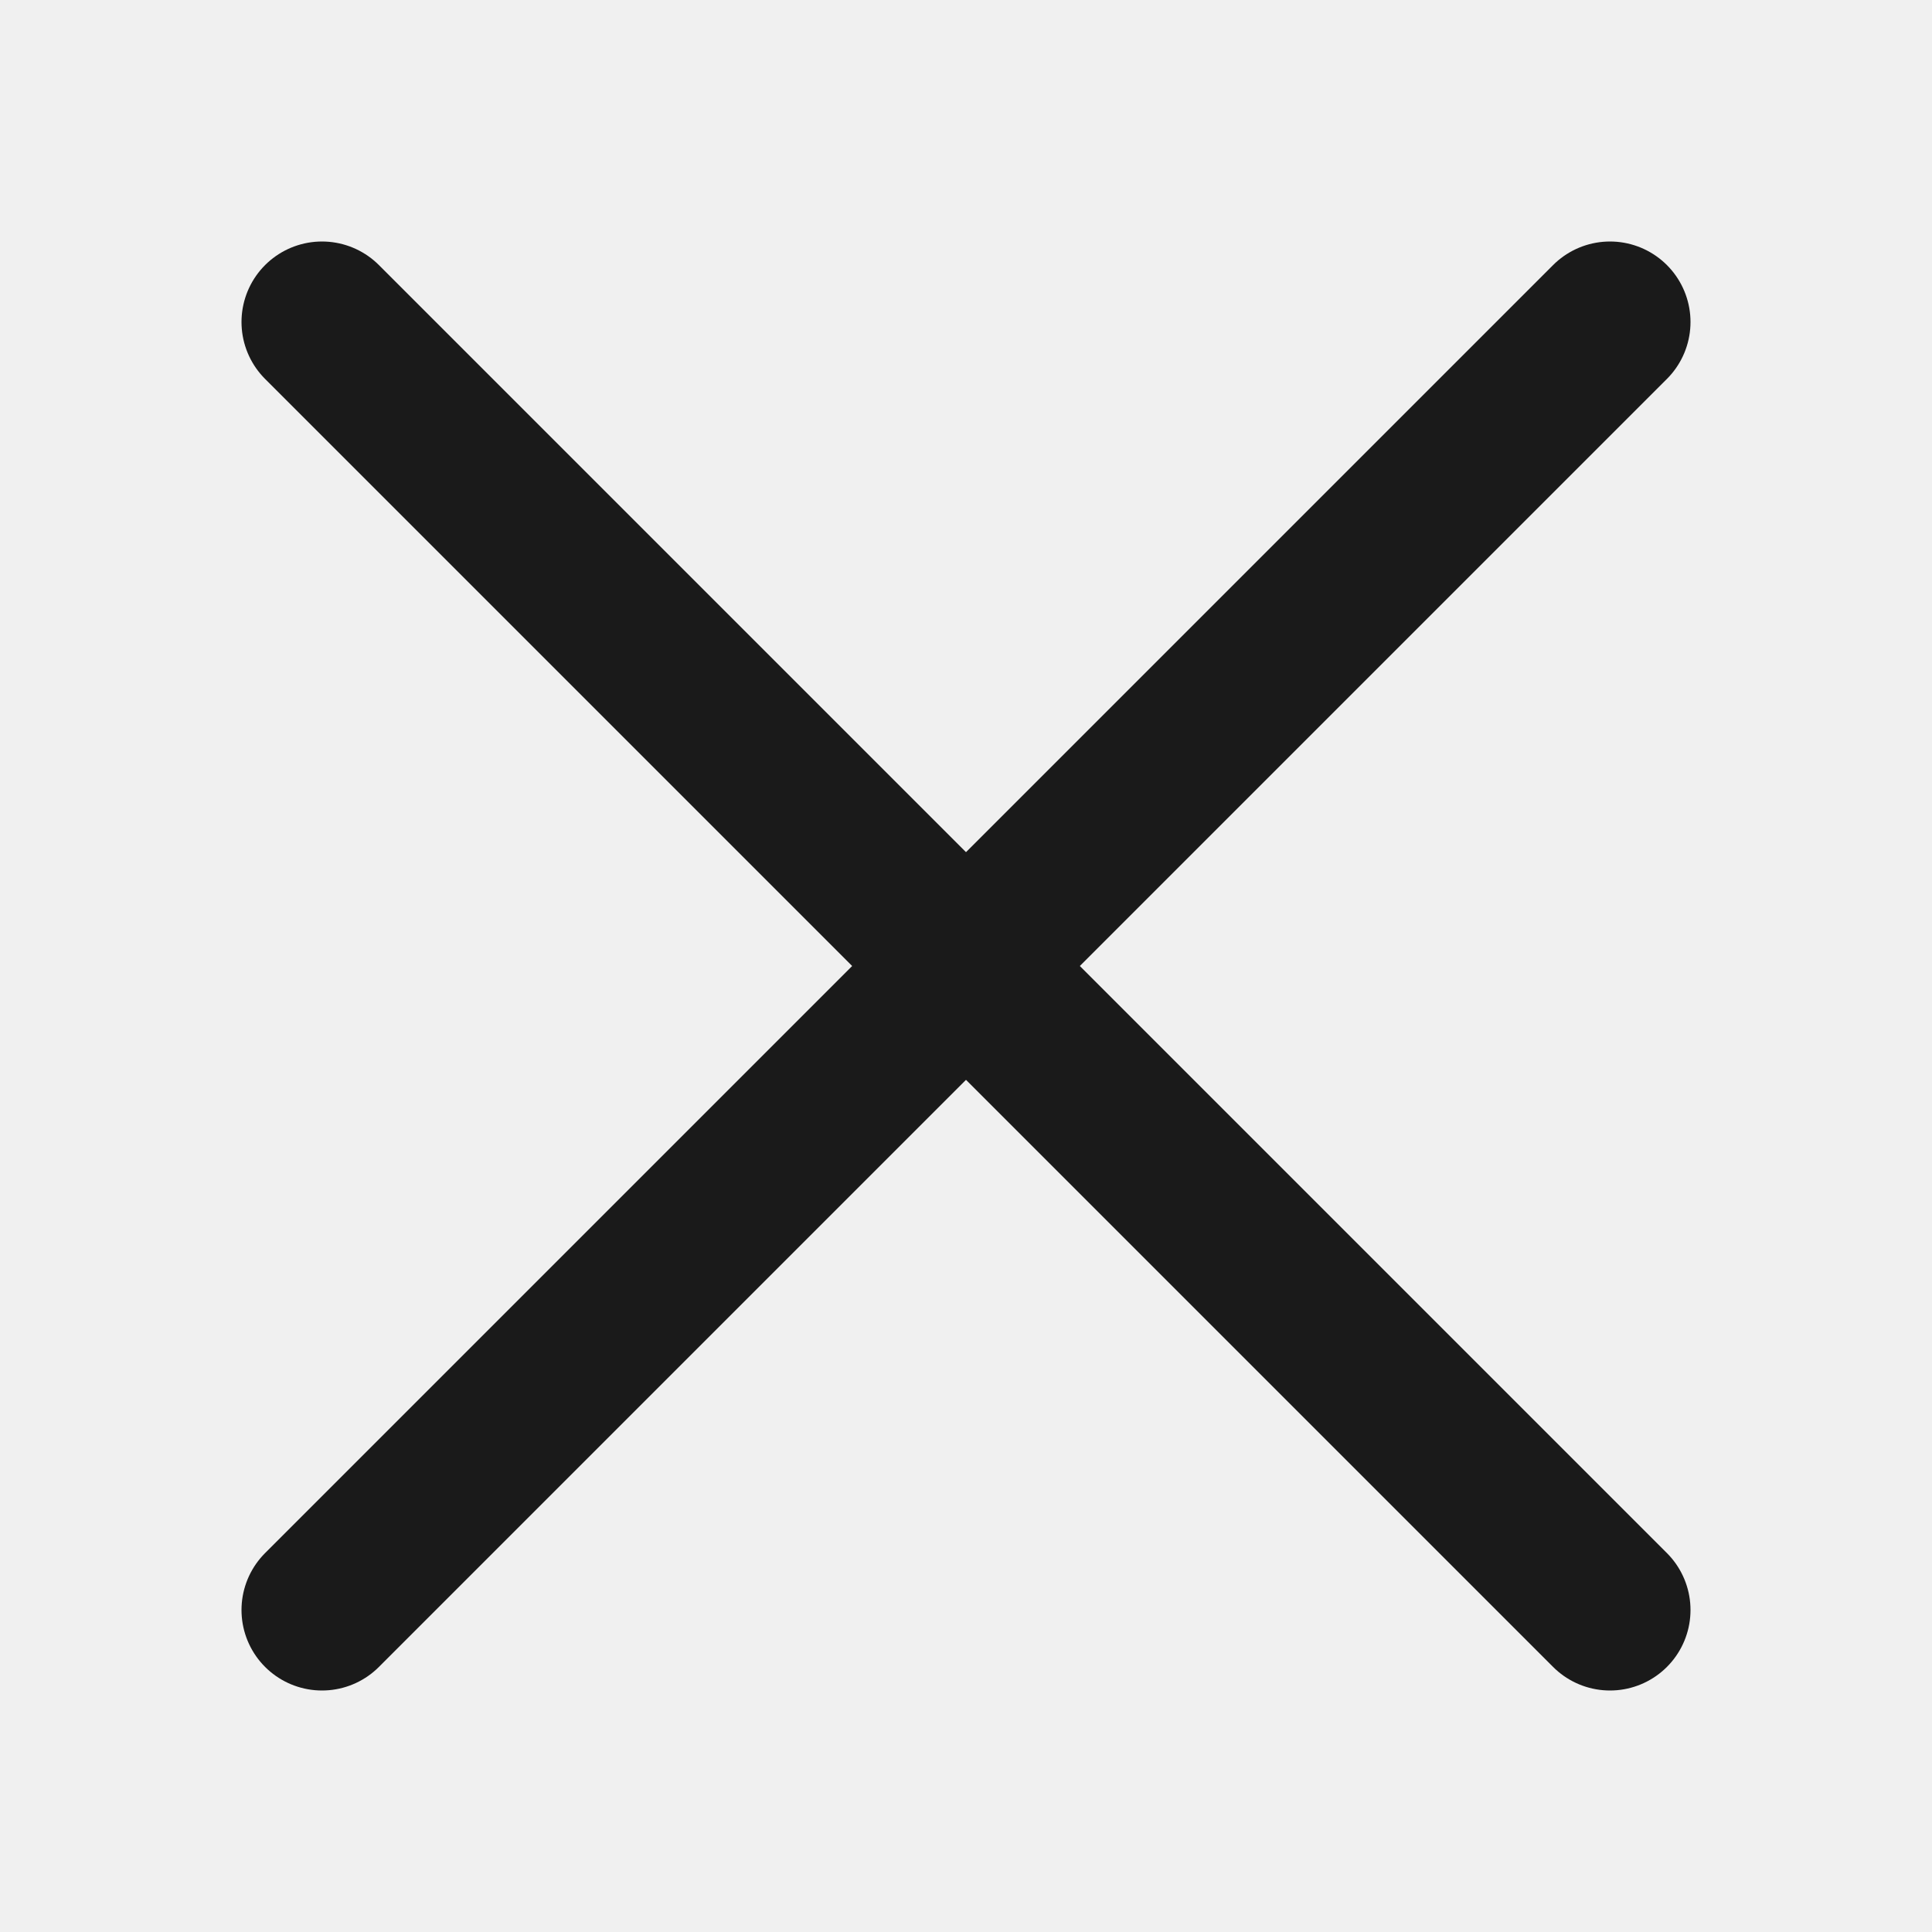
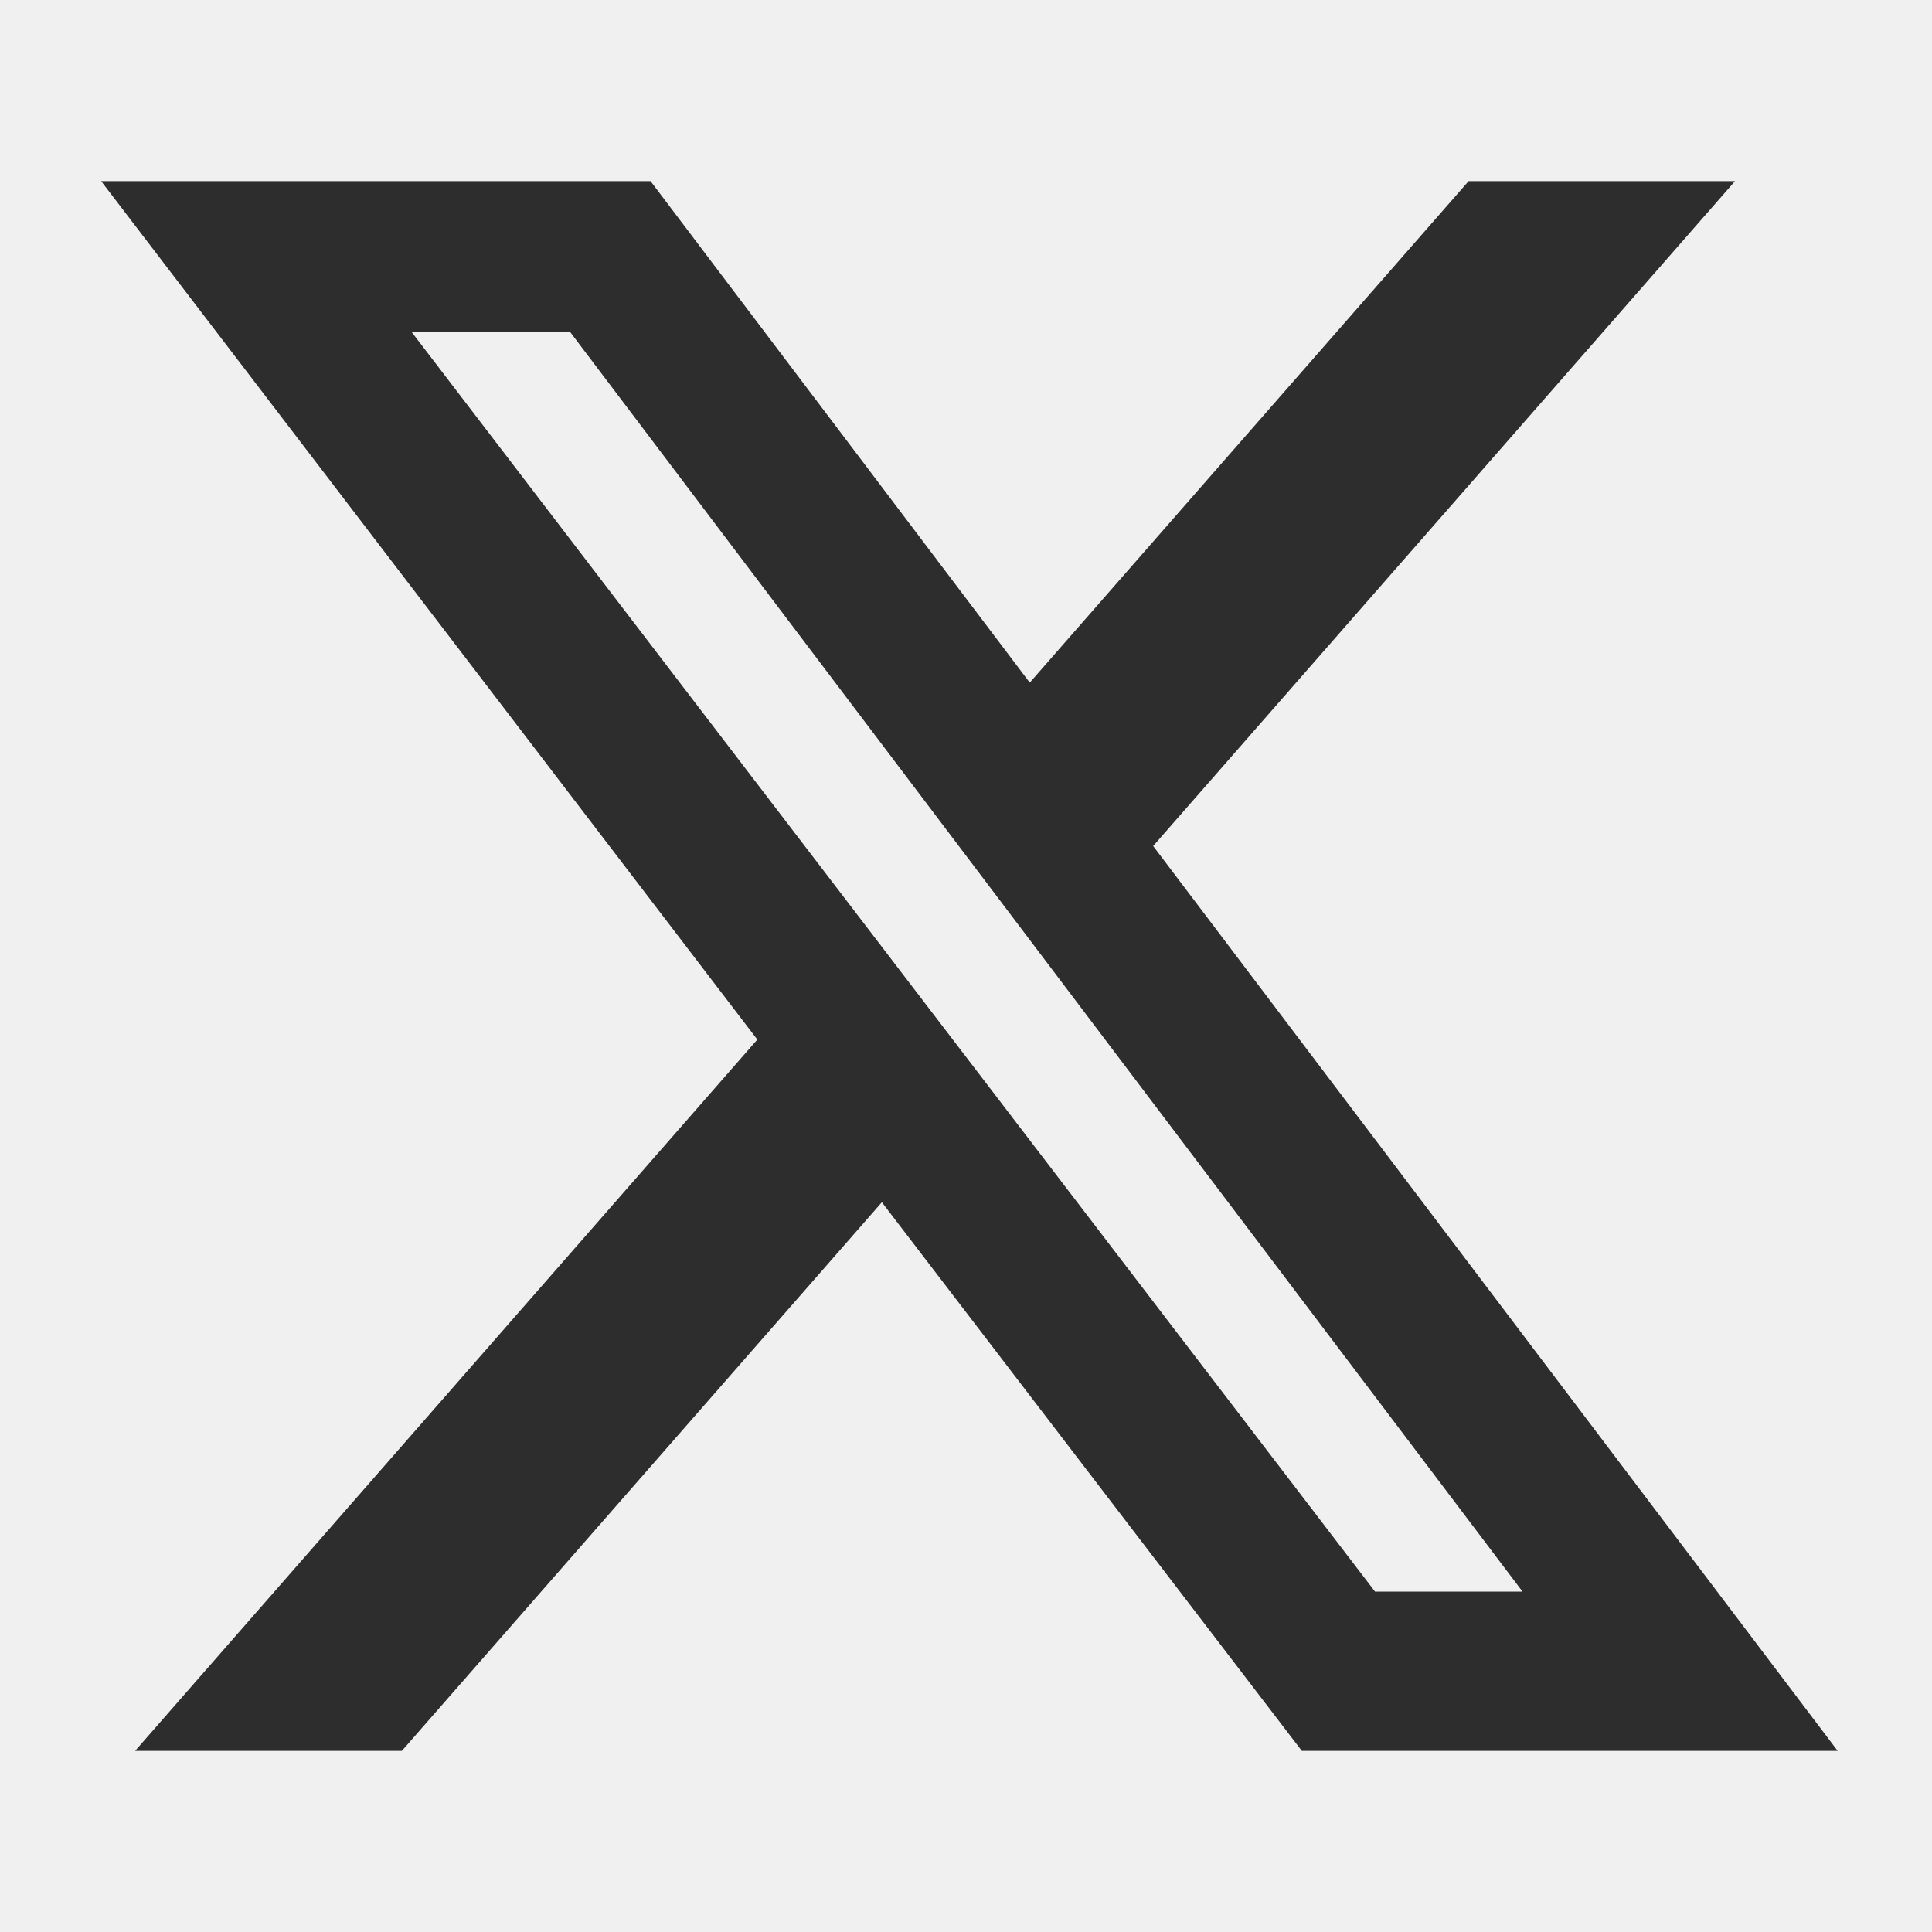
- <svg xmlns="http://www.w3.org/2000/svg" viewBox="0 0 24 24" width="24" height="24" fill="none" stroke="#1A1A1A" stroke-width="2" stroke-linecap="round" stroke-linejoin="round">
-   <path d="M4 4l16 16M20 4L4 20" />
+ <svg xmlns="http://www.w3.org/2000/svg" width="40" height="40" viewBox="0 0 40 40" fill="none">
+   <g clip-path="url(#clip0_483_13294)">
+     <g clip-path="url(#clip1_483_13294)">
+       <path d="M30.406 3.75H35.922L23.875 17.516L38.047 36.25H26.953L18.258 24.891L8.32 36.25H2.797L15.68 21.523L2.094 3.75H13.469L21.32 14.133L30.406 3.75ZM28.469 32.953H31.523L11.805 6.875H8.523L28.469 32.953Z" fill="#2D2D2D" />
+     </g>
+   </g>
+   <defs>
+     <clipPath id="clip0_483_13294">
+       <rect width="40" height="40" fill="white" />
+     </clipPath>
+     <clipPath id="clip1_483_13294">
+       <rect width="40" height="40" fill="white" />
+     </clipPath>
+   </defs>
</svg>
